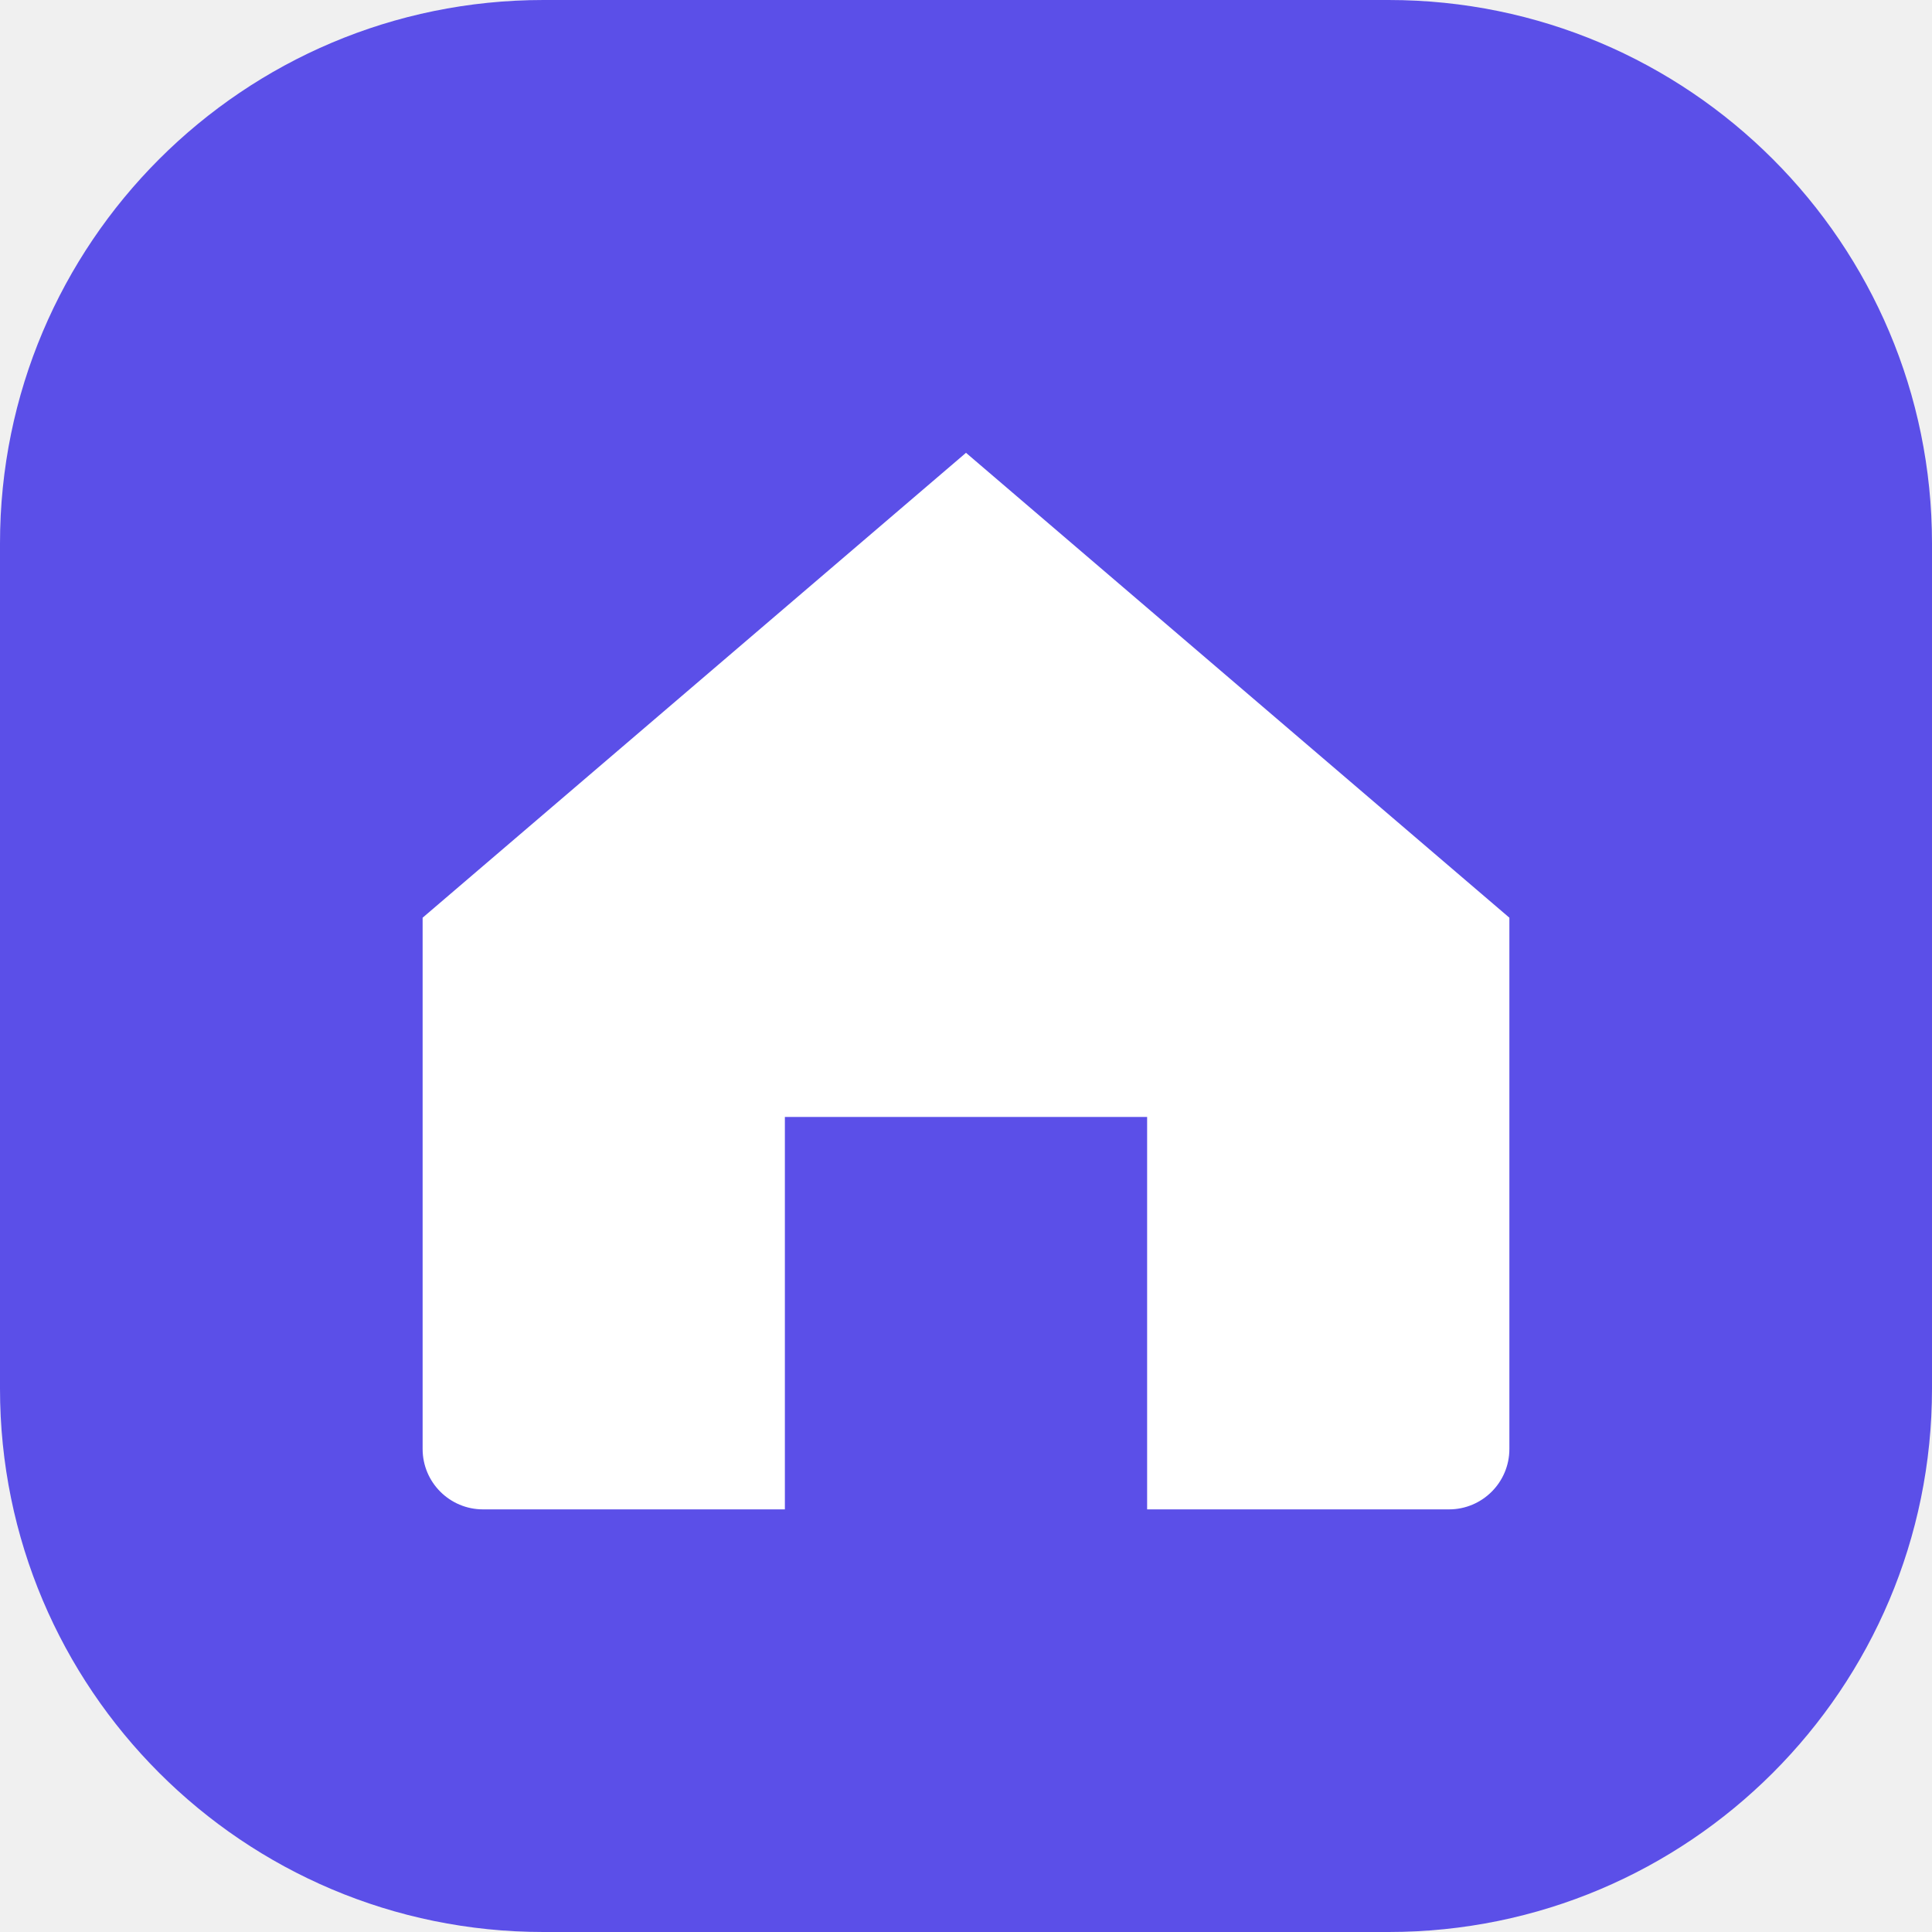
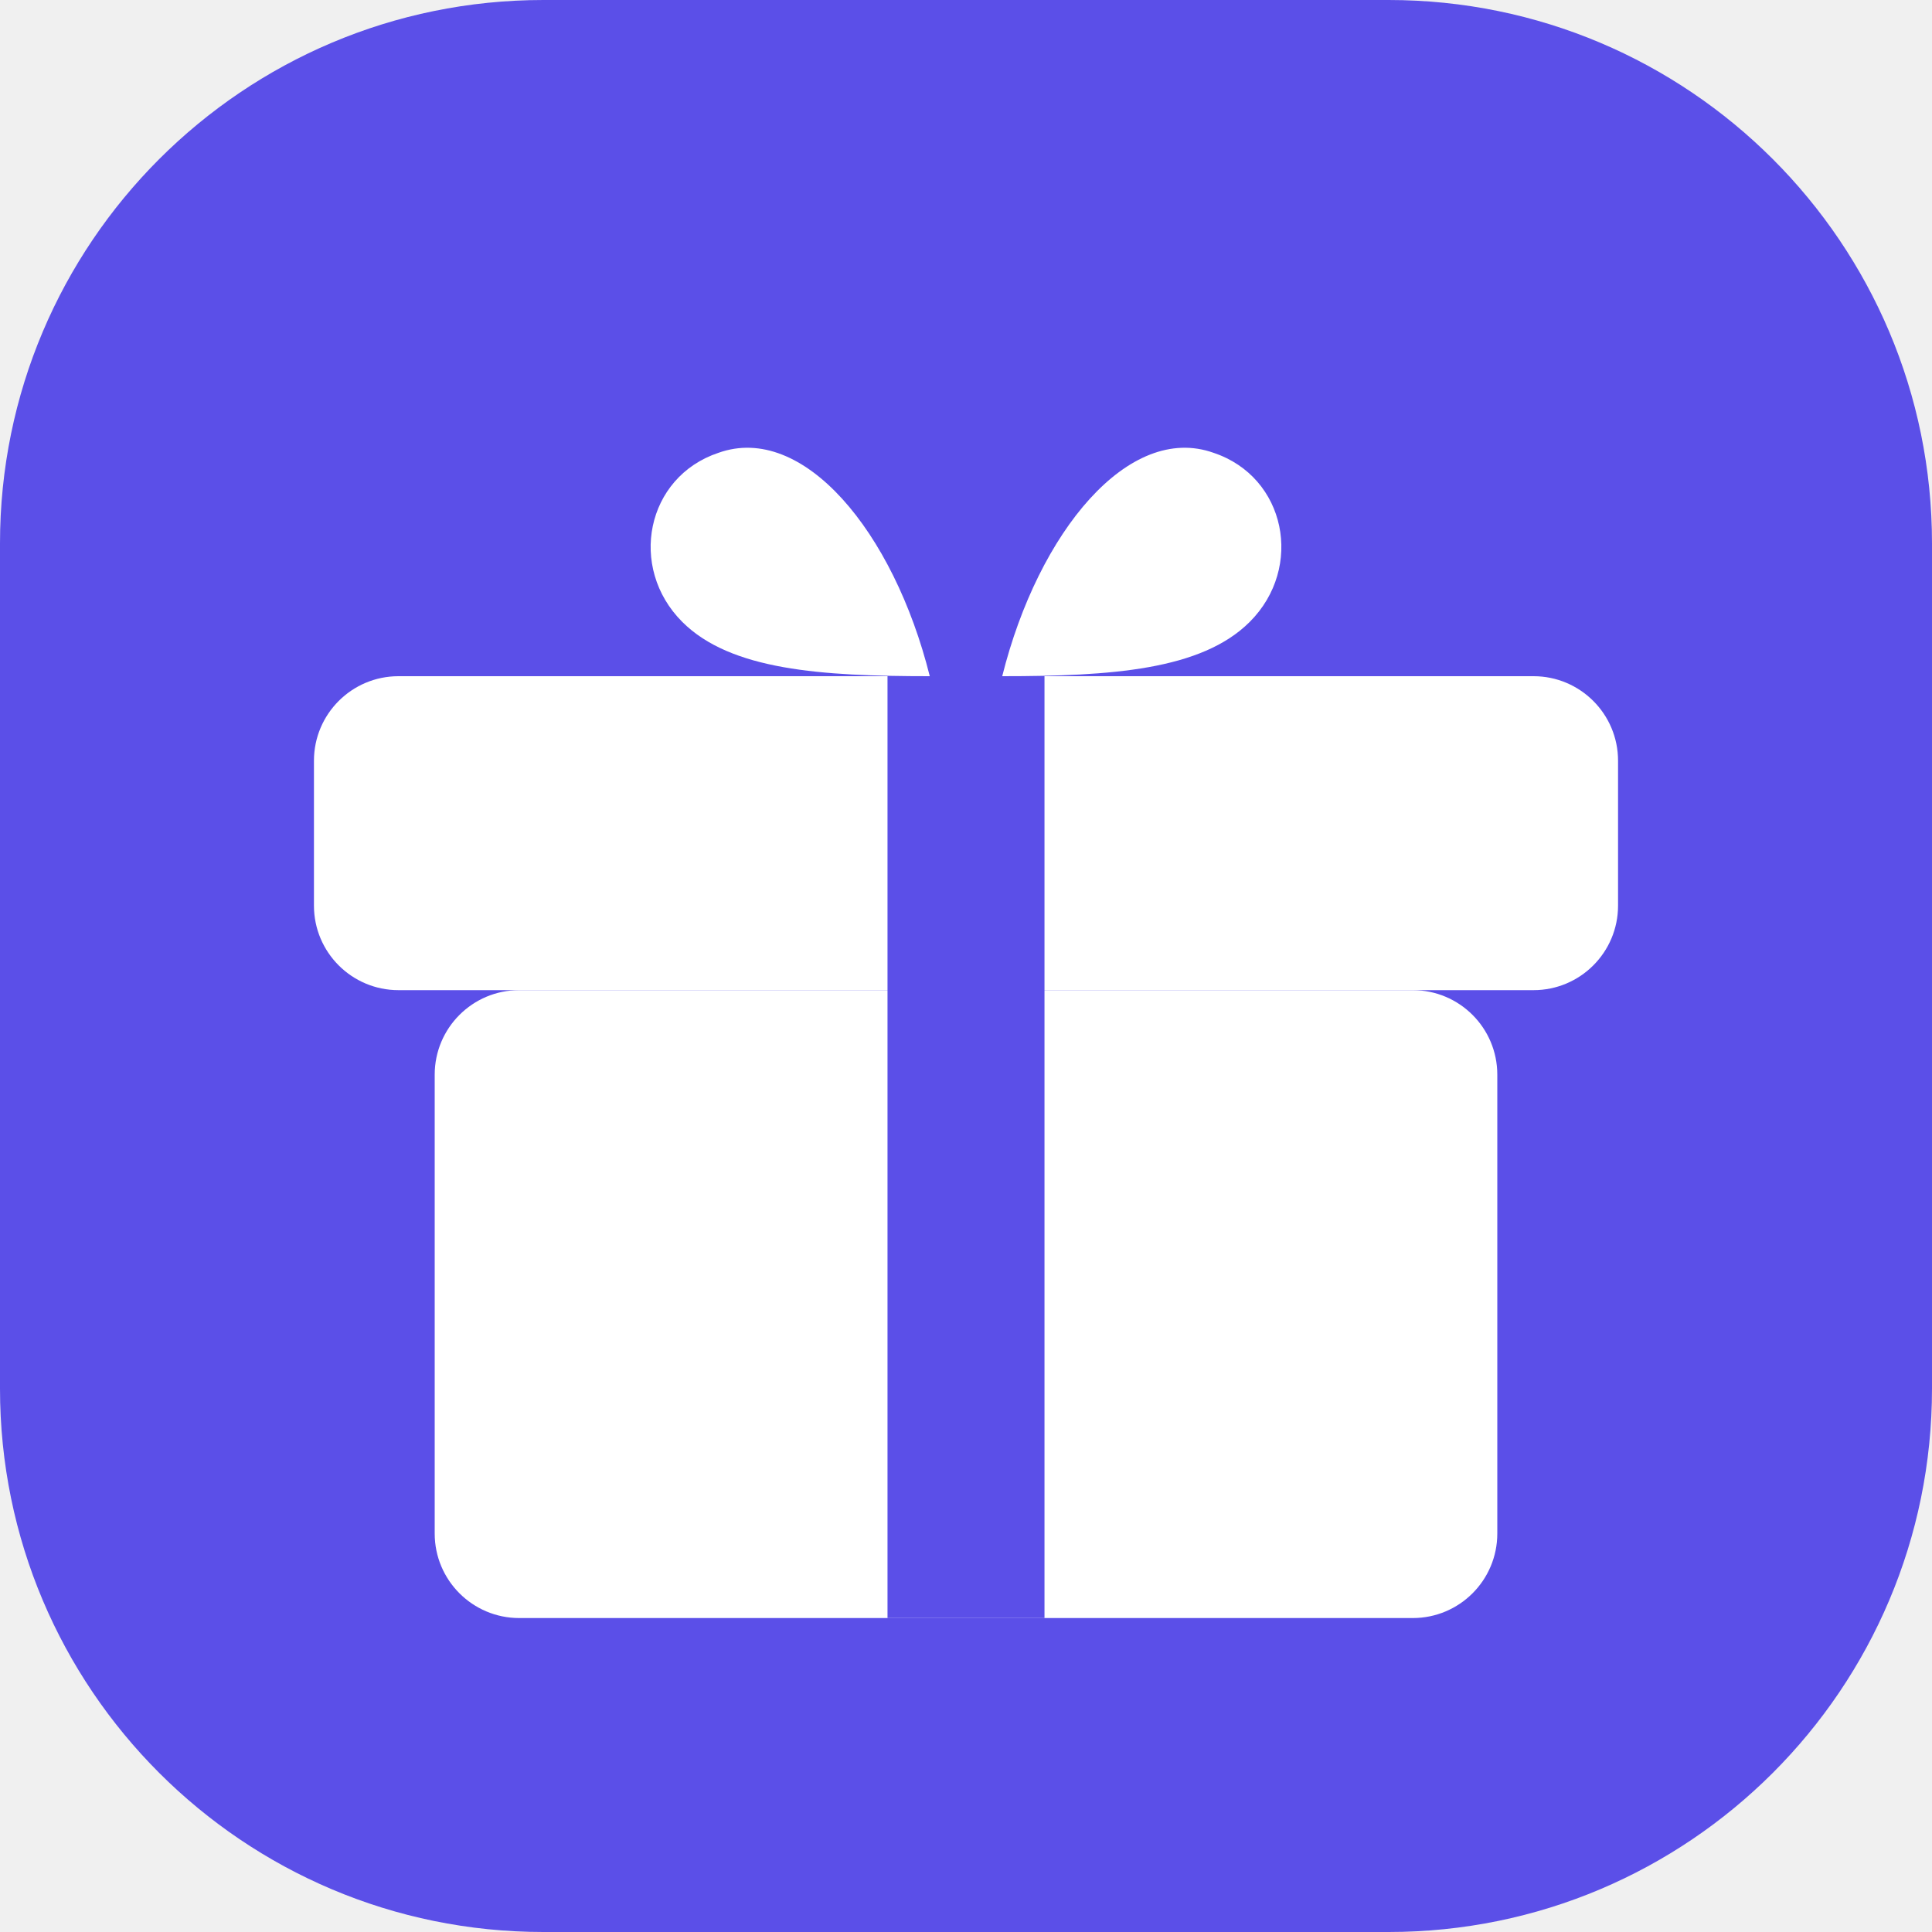
<svg xmlns="http://www.w3.org/2000/svg" viewBox="0 0 32 32">
  <rect width="32" height="32" rx="9" fill="#5B4FE8" />
-   <path fill="#fff" d="M16 7.5L25 15.2V24C25 24.552 24.552 25 24 25H19V18.5H13V25H8C7.448 25 7 24.552 7 24V15.2L16 7.5Z" />
+   <path fill="#fff" d="M15.4 11.2C13.6 11.2 12.1 11.1 11.3 10.3C10.4 9.4 10.7 7.9 11.9 7.5C13.3 7 14.8 8.8 15.4 11.2Z" />
+   <path fill="#fff" d="M16.6 11.2C18.4 11.2 19.9 11.1 20.7 10.3C21.6 9.4 21.3 7.9 20.1 7.5C18.7 7 17.2 8.8 16.6 11.2Z" />
+   <rect x="5.2" y="11.2" width="21.6" height="5.2" rx="1.4" fill="#fff" />
+   <rect x="7.2" y="16.4" width="17.6" height="10.4" rx="1.4" fill="#fff" />
+   <rect x="14.7" y="11.2" width="2.6" height="15.6" fill="#5B4FE8" />
</svg>
